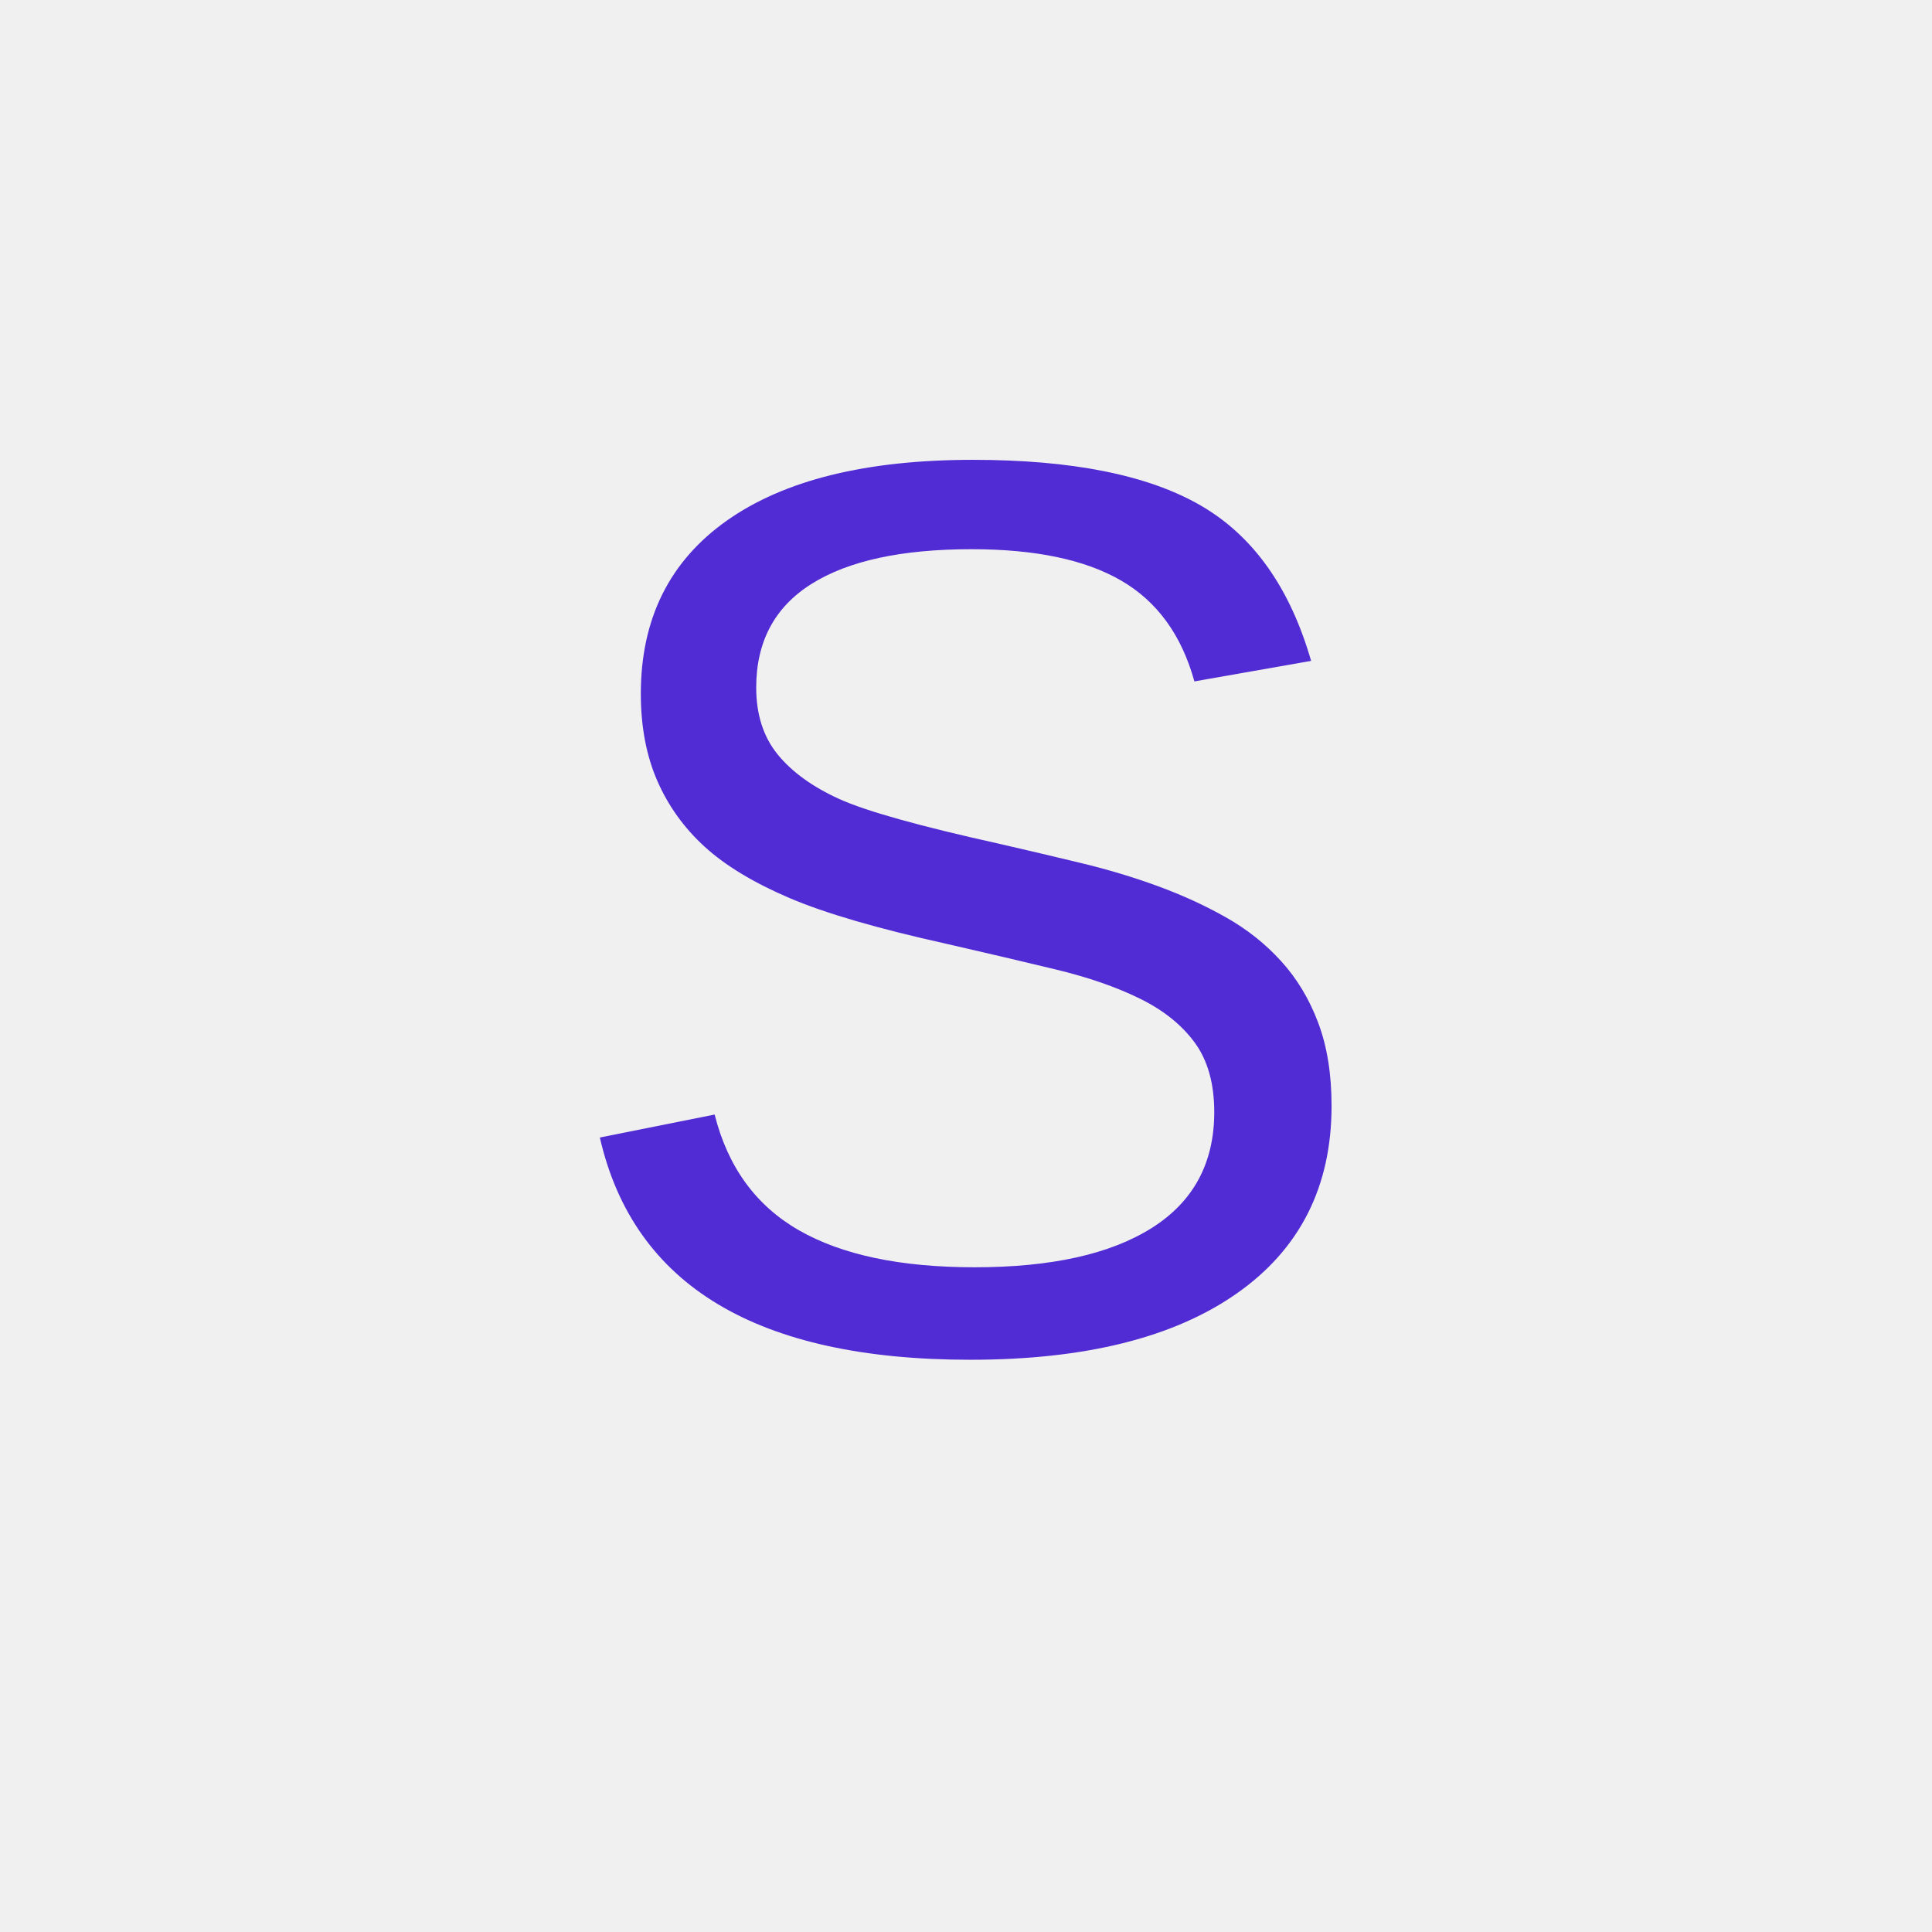
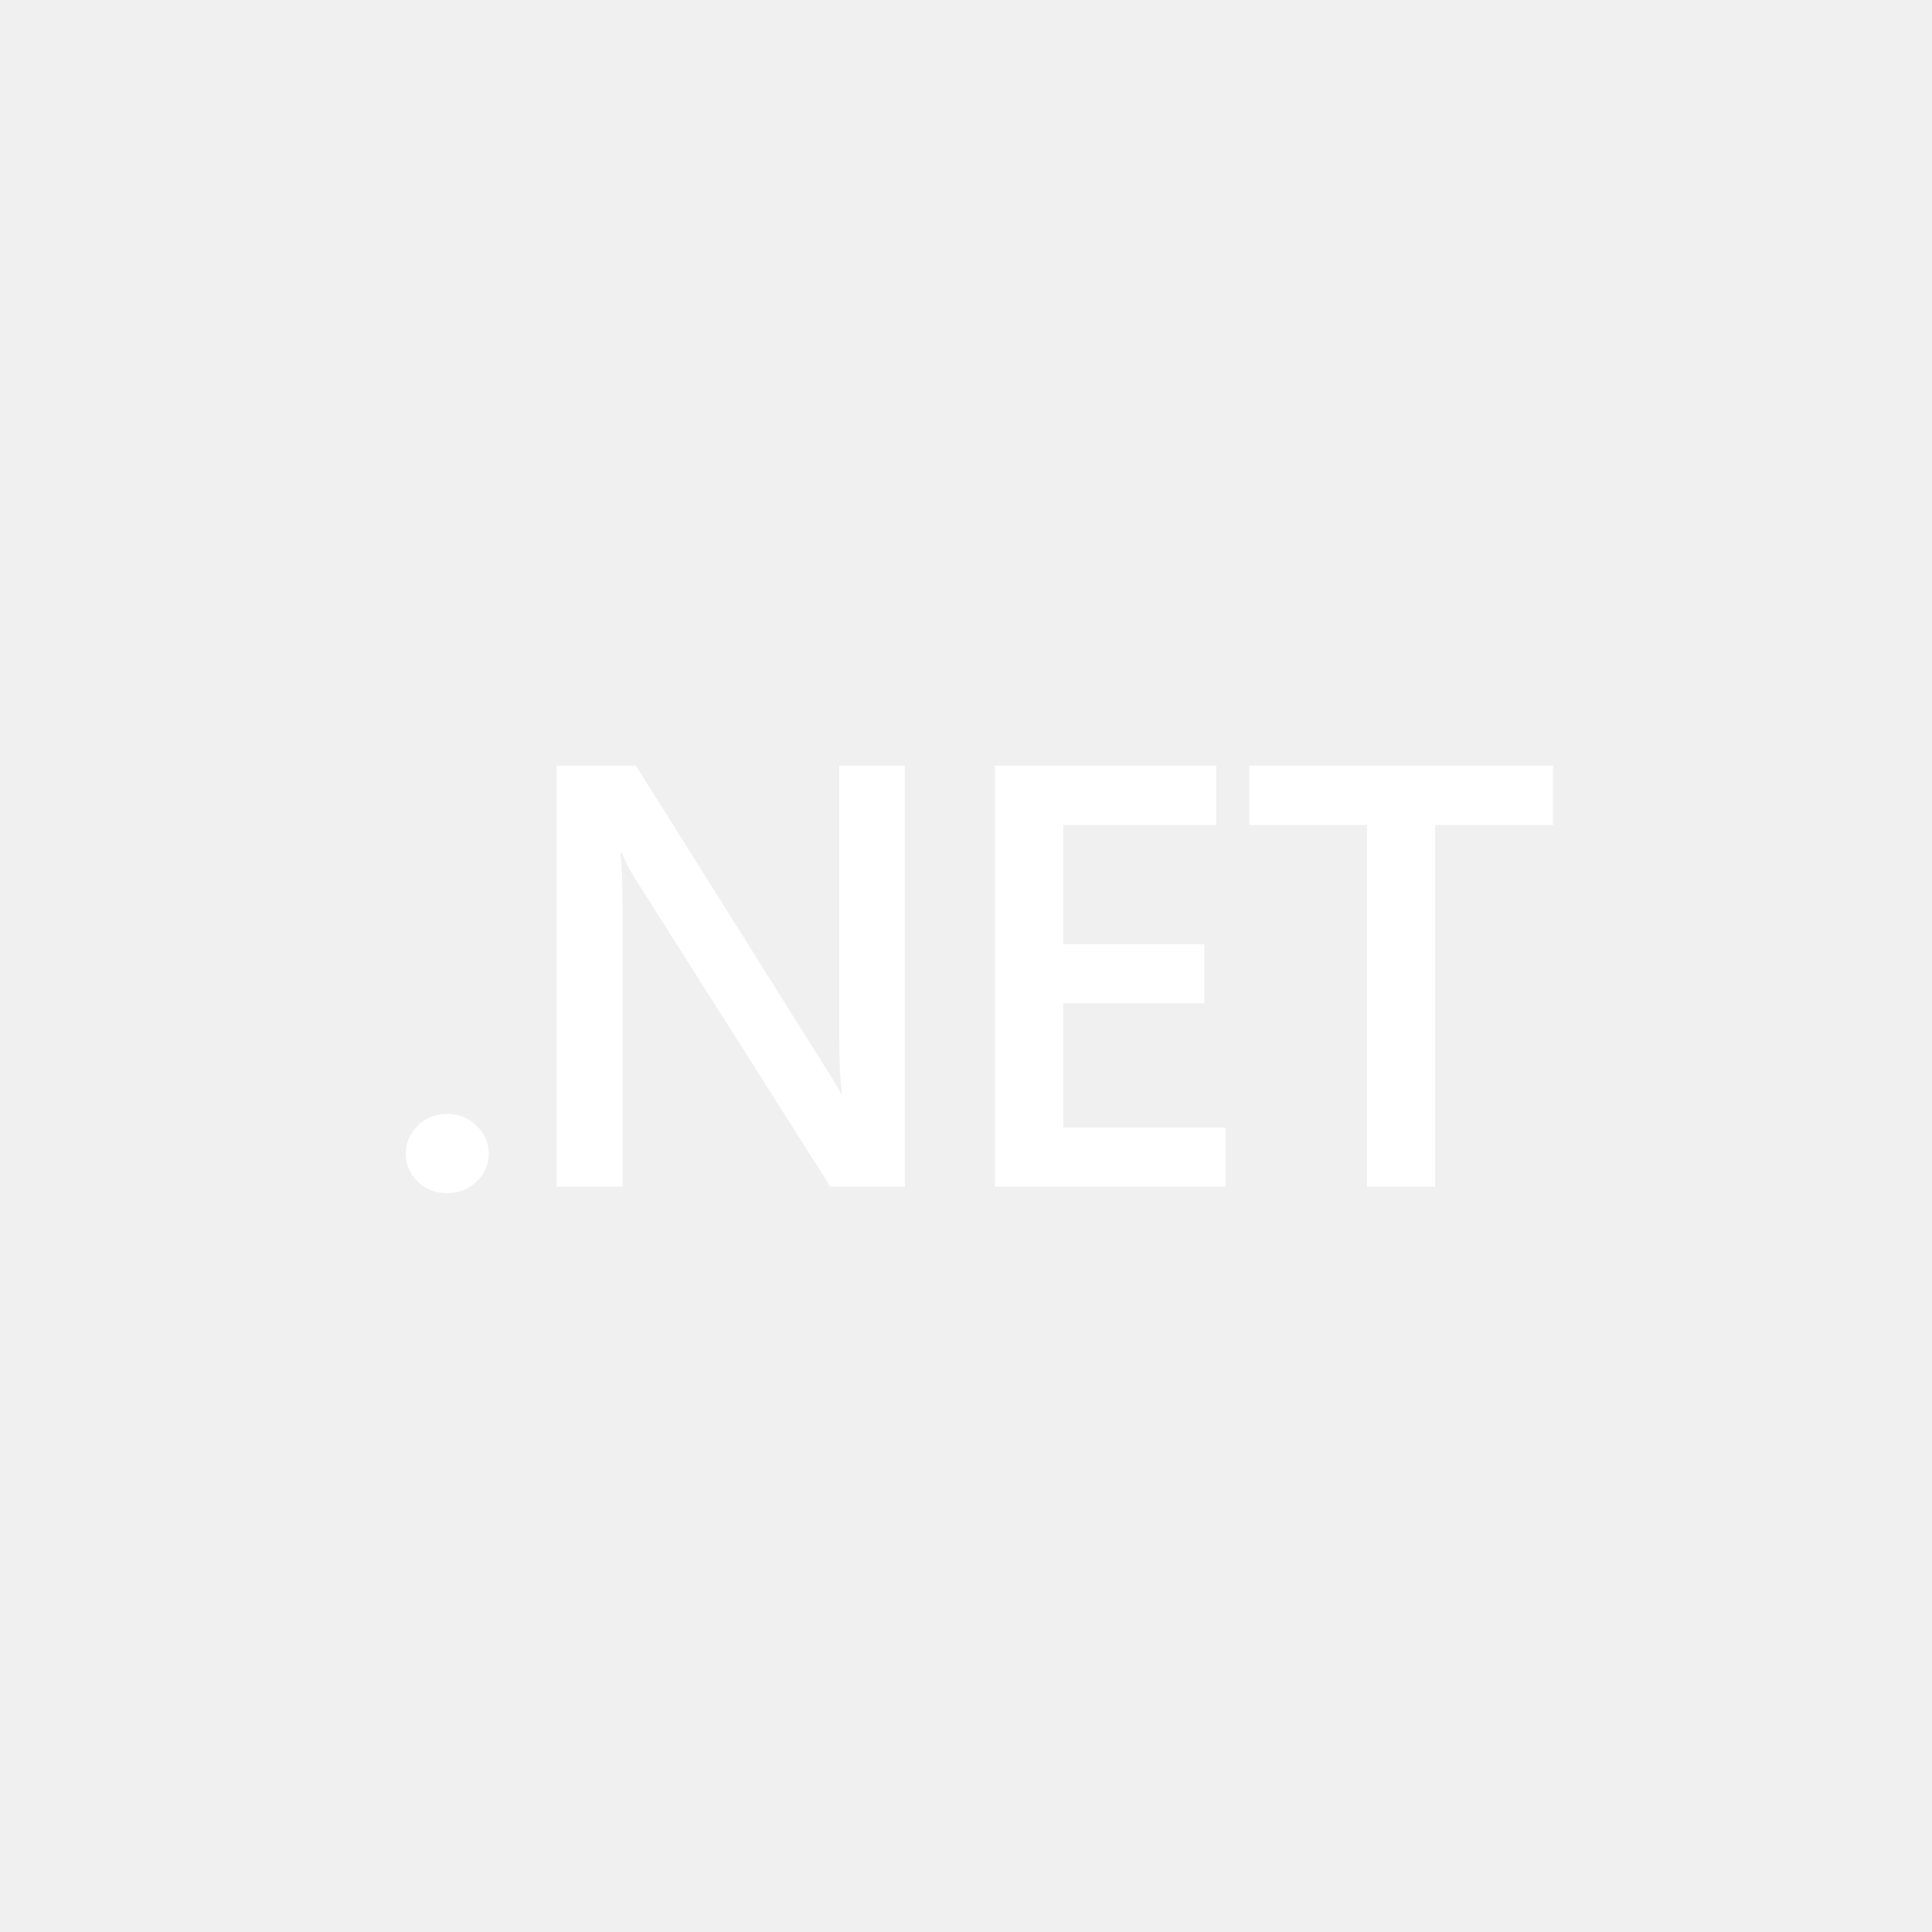
- <svg xmlns="http://www.w3.org/2000/svg" width="456" height="456" viewBox="0 0 456 456">
-   <text x="50%" y="50%" text-anchor="middle" dy=".3em" fill="#512BD4" font-size="300" font-family="Arial">S</text>
+ <svg xmlns="http://www.w3.org/2000/svg" width="456" height="456" viewBox="0 0 456 456" version="1.1" xml:space="preserve" style="fill-rule:evenodd;clip-rule:evenodd;stroke-linejoin:round;stroke-miterlimit:2;">
+   <path d="m 105.5,281.609 c -2.703,0 -5.001,-0.9 -6.893,-2.702 -1.892,-1.848 -2.838,-4.042 -2.838,-6.582 0,-2.587 0.946,-4.804 2.838,-6.652 1.892,-1.848 4.19,-2.772 6.893,-2.772 2.748,0 5.068,0.924 6.96,2.772 1.937,1.848 2.906,4.064 2.906,6.652 0,2.54 -0.968,4.734 -2.906,6.582 -1.892,1.802 -4.212,2.702 -6.96,2.702 z" style="fill:#ffffff;fill-rule:nonzero;stroke-width:0.838" />
+   <path d="M 213.561,280.084 H 195.99 L 149.7,207.054 c -1.171,-1.848 -2.14,-3.765 -2.906,-5.751 h -0.406 c 0.361,2.125 0.541,6.675 0.541,13.65 v 65.132 h -15.543 v -99.36 h 18.719 l 44.737,71.298 c 1.892,2.957 3.109,4.989 3.649,6.098 h 0.27 c -0.45,-2.632 -0.676,-7.09 -0.676,-13.373 v -64.023 h 15.476 z" style="fill:#ffffff;fill-rule:nonzero;stroke-width:0.838" />
+   <path d="m 289.251,280.084 h -54.401 v -99.36 h 52.238 v 13.997 h -36.154 v 28.131 h 33.316 v 13.927 h -33.316 v 29.378 h 38.316 z" style="fill:#ffffff;fill-rule:nonzero;stroke-width:0.838" />
+   <path d="M 366.565,194.721 H 338.722 v 85.363 h -16.084 v -85.363 h -27.775 v -13.997 h 71.701 z" style="fill:#ffffff;fill-rule:nonzero;stroke-width:0.838" />
</svg>
